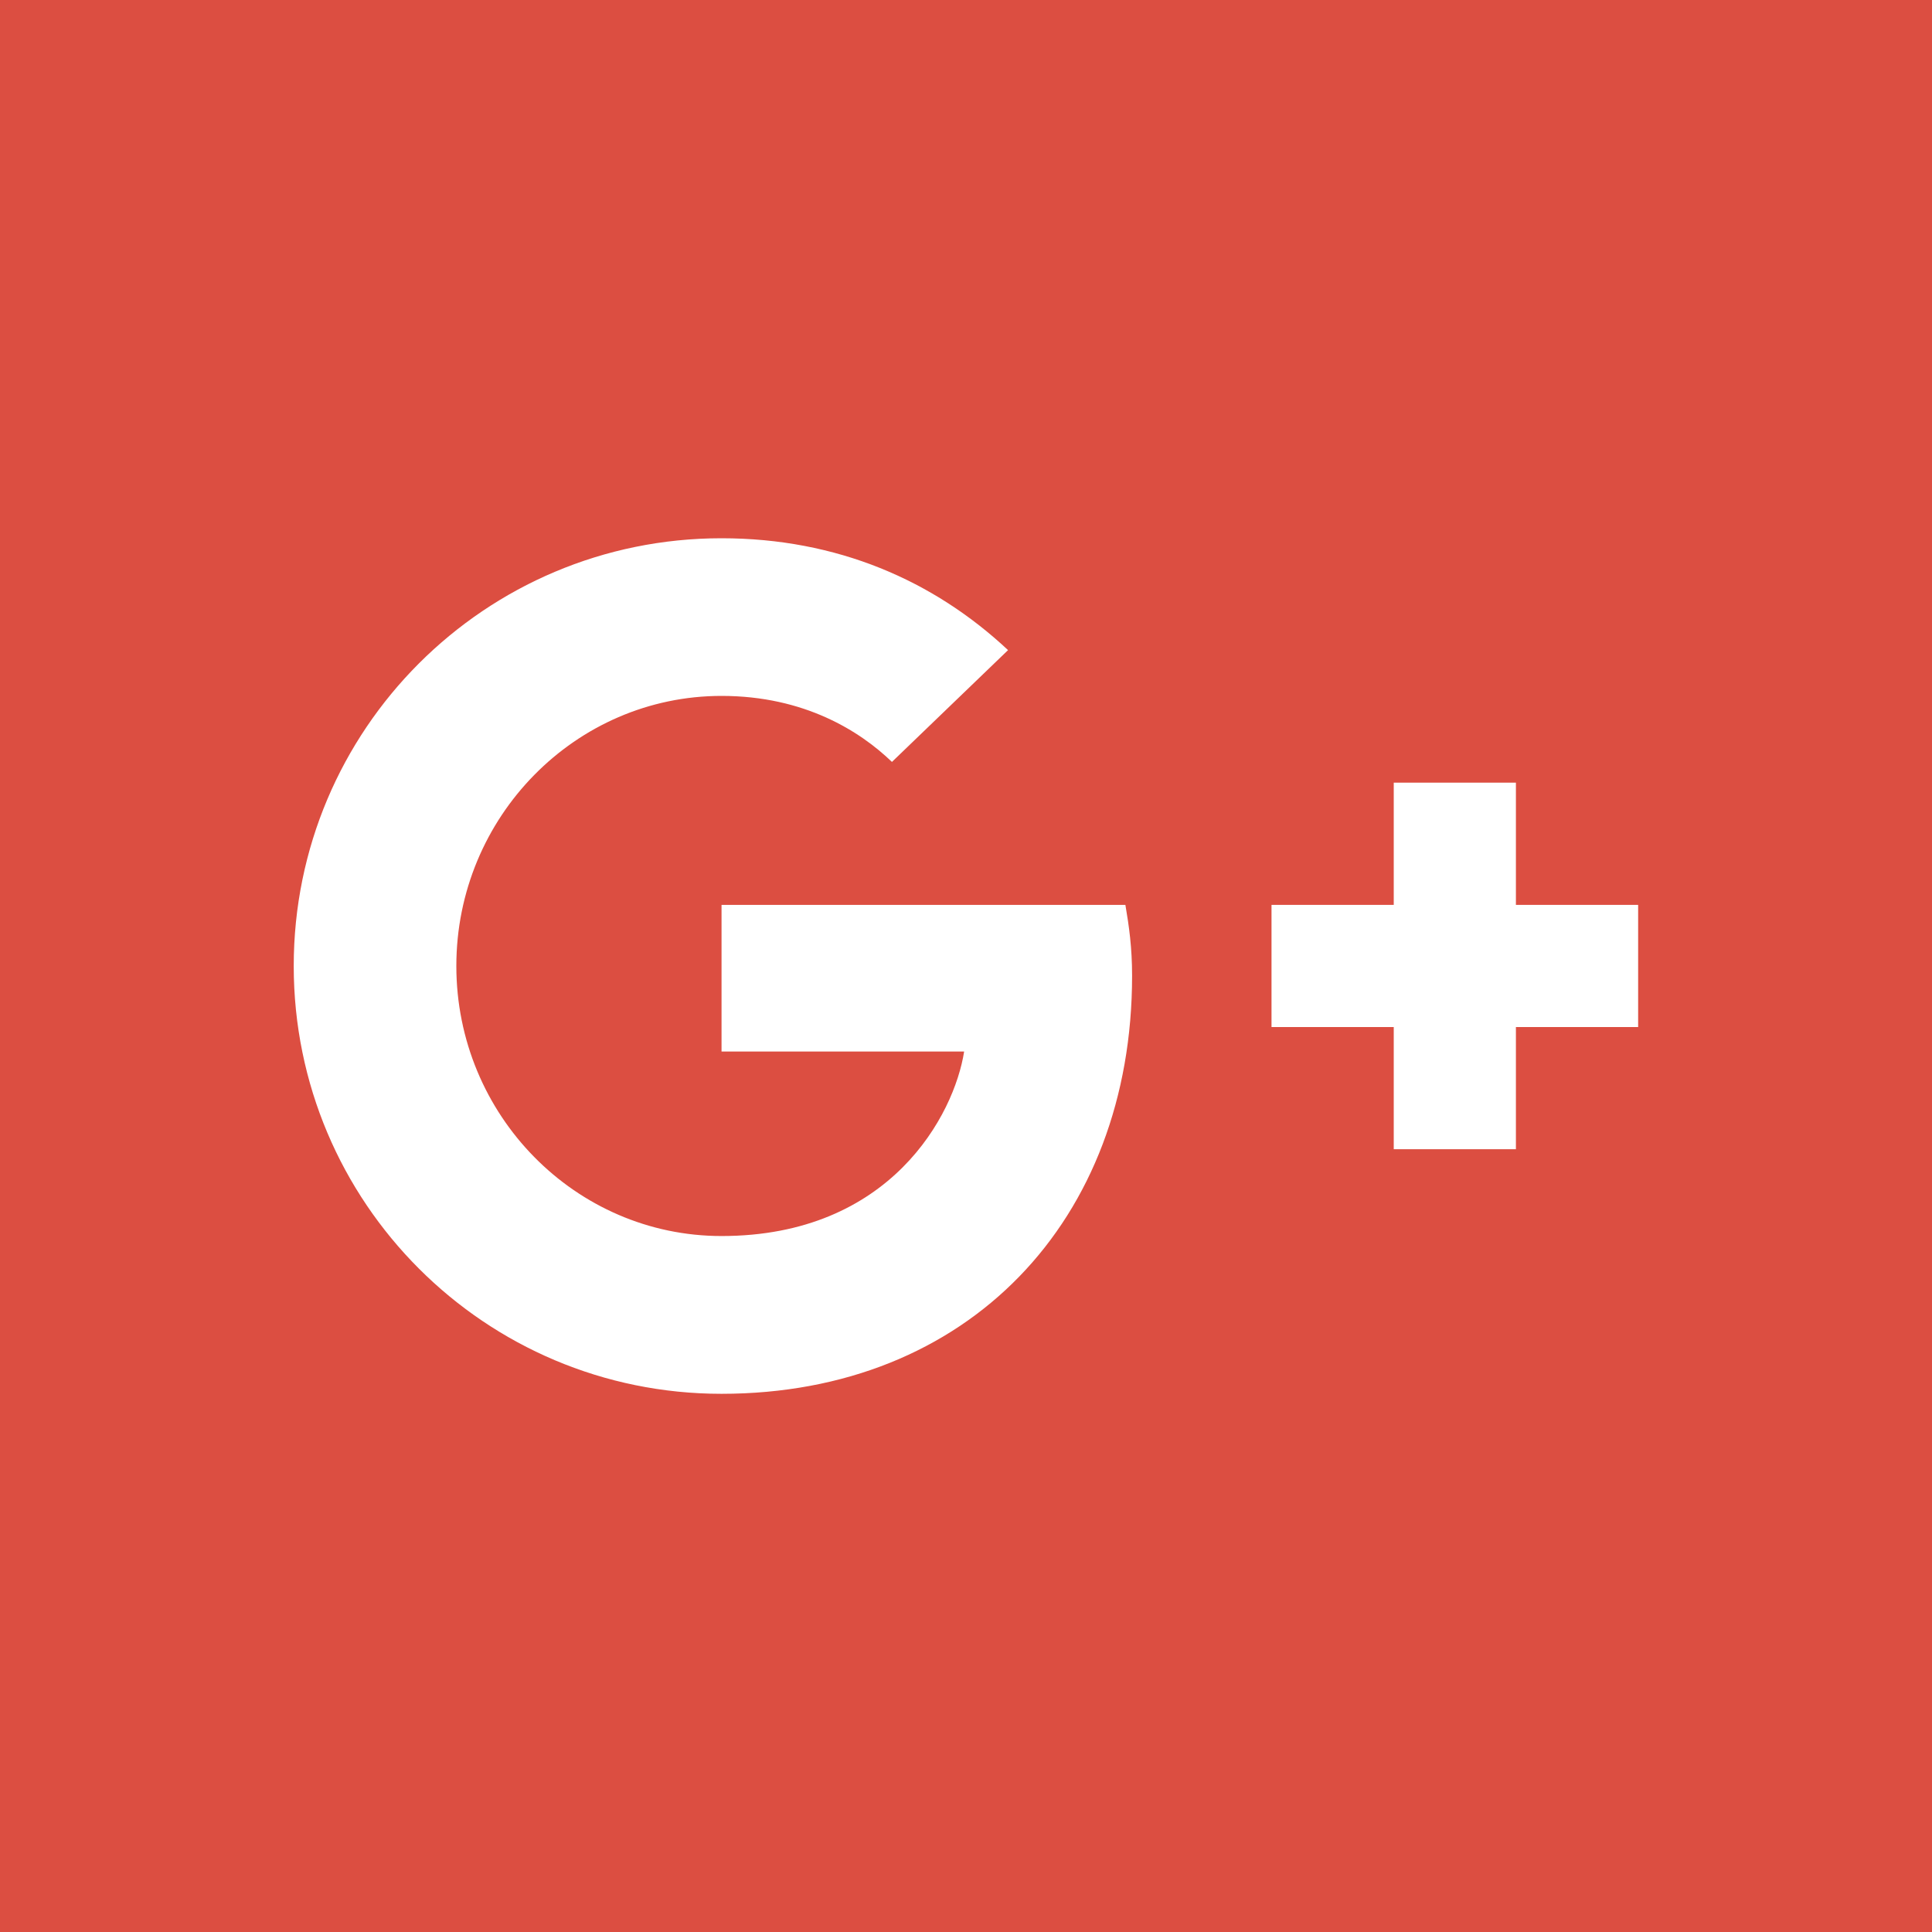
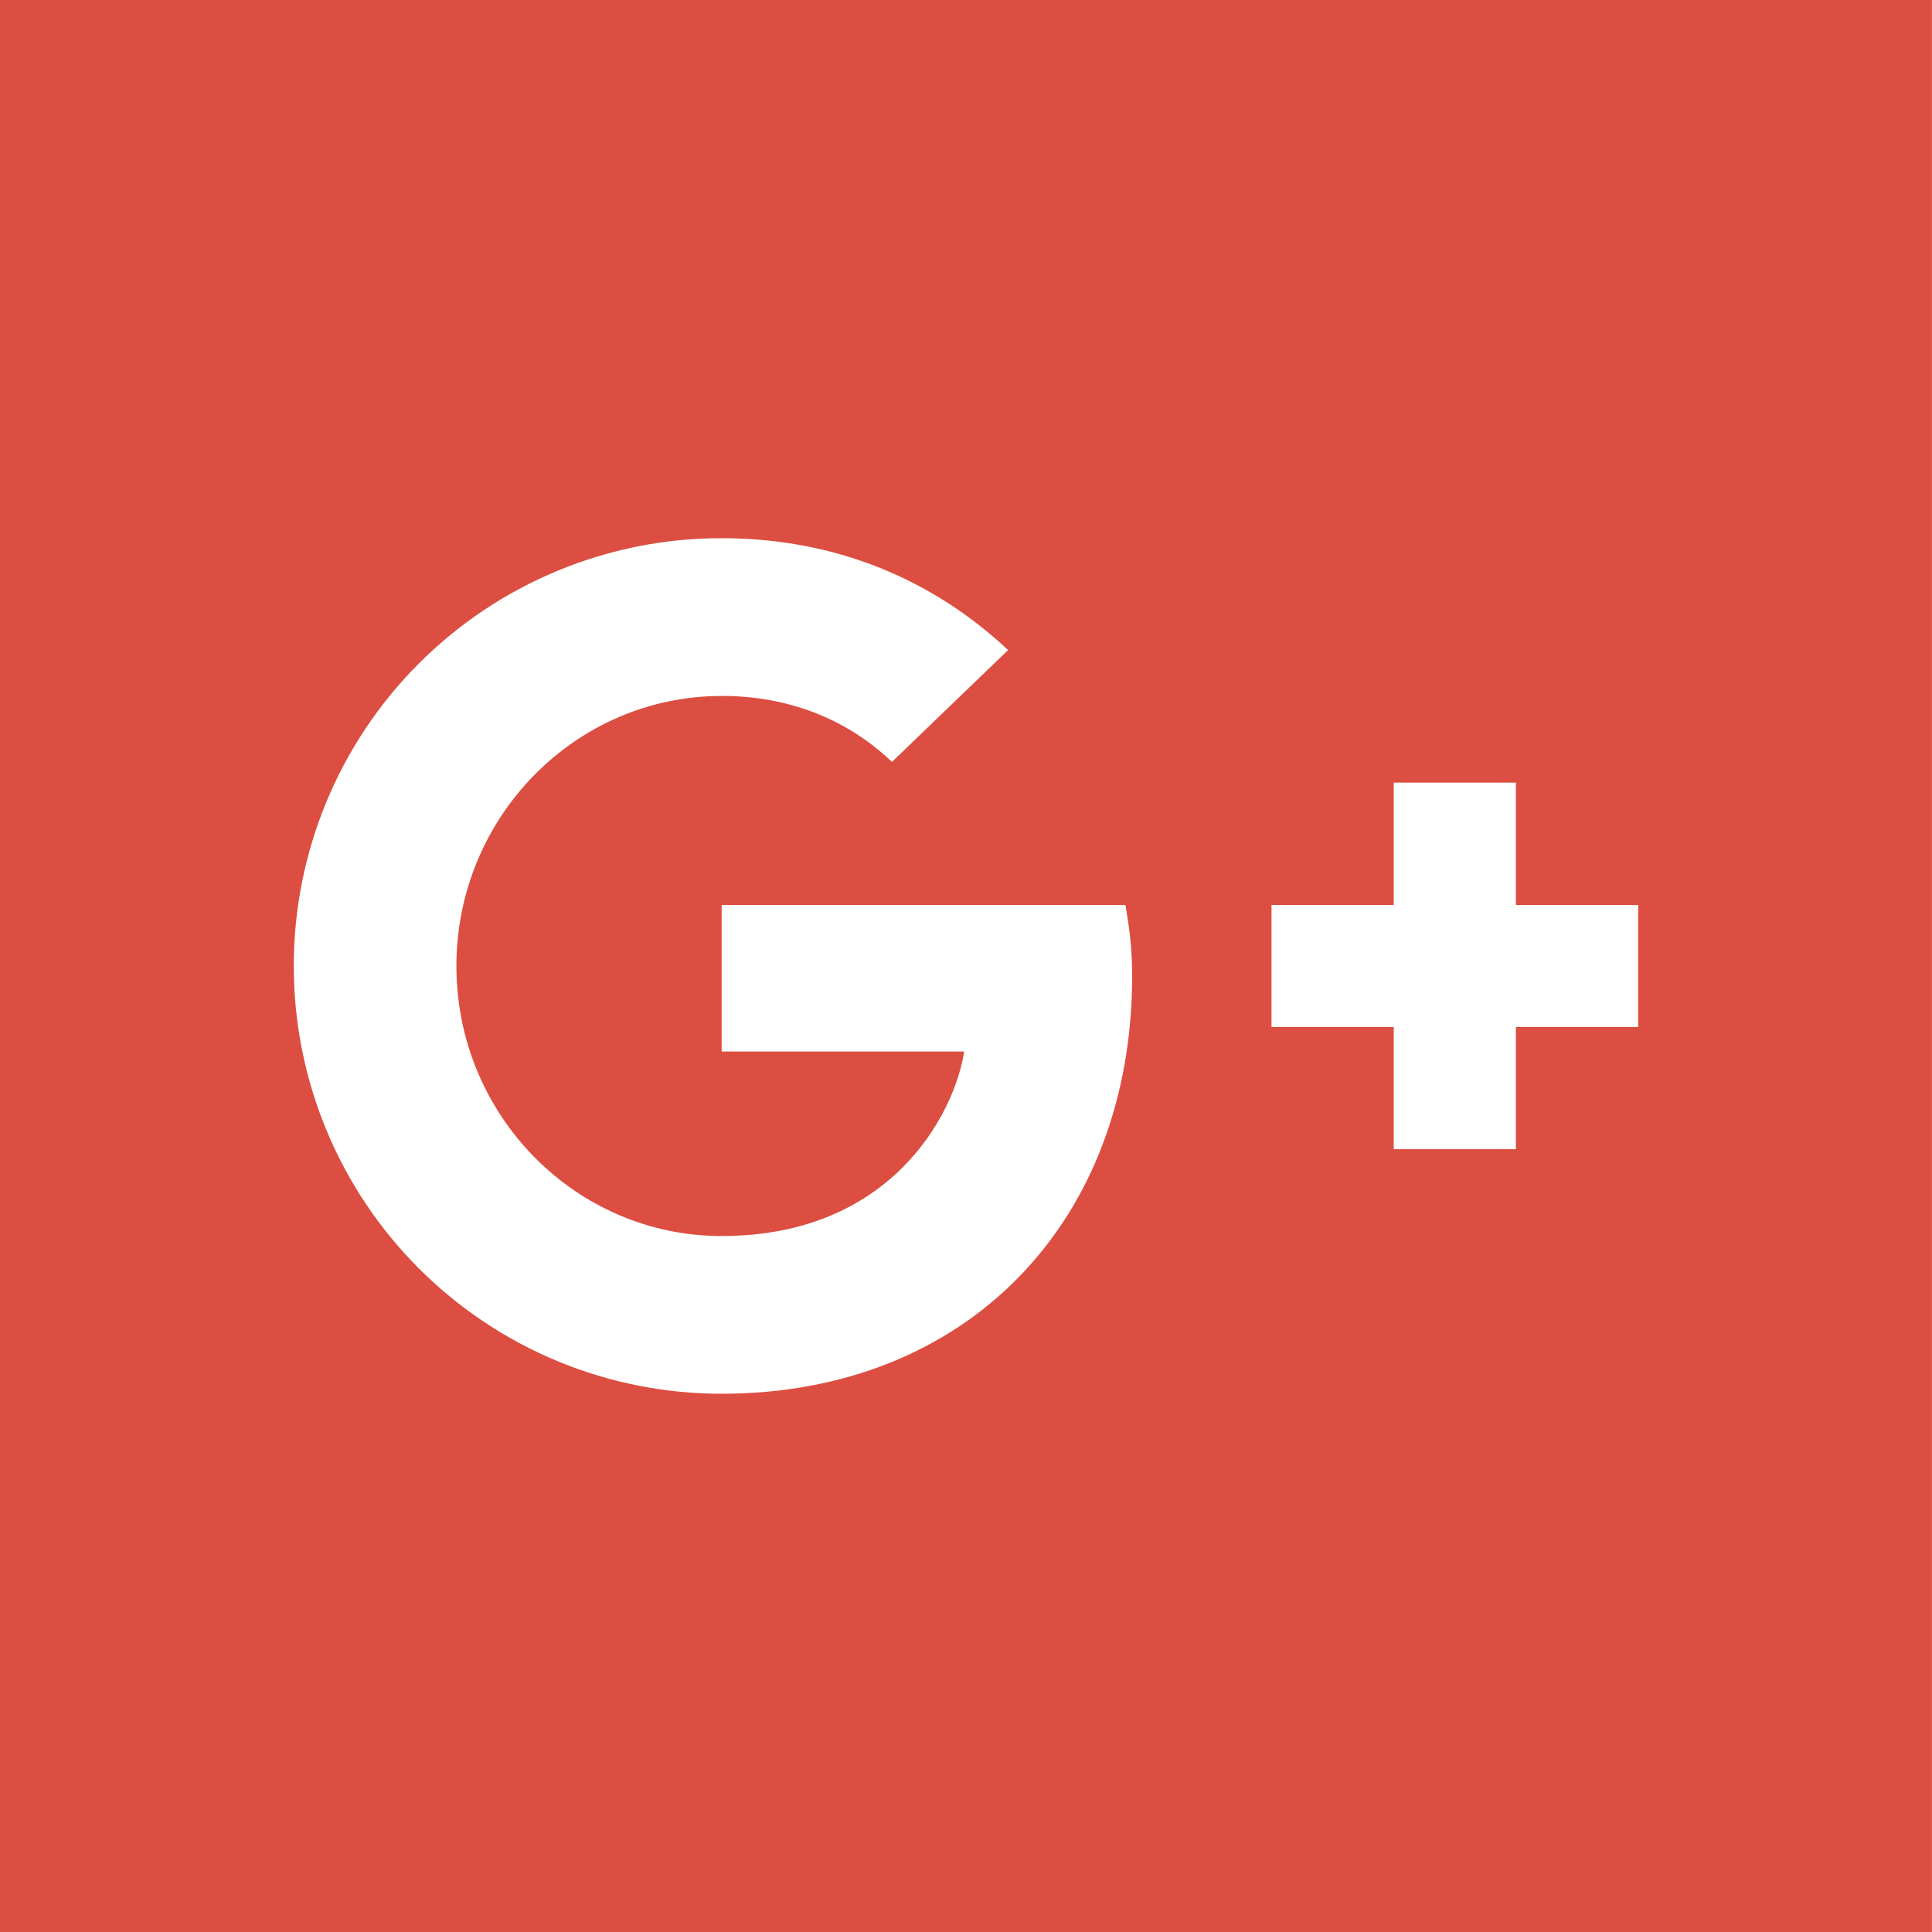
- <svg xmlns="http://www.w3.org/2000/svg" version="1.1" id="Layer_1" x="0px" y="0px" width="30px" height="30px" viewBox="7.221 8.438 30 30" enable-background="new 7.221 8.438 30 30" xml:space="preserve">
-   <rect x="7.221" y="8.438" fill="#DC4E41" width="30" height="30" />
-   <g>
-     <path fill="#FFFFFF" d="M18.425,19.244c1.29,0,2.153,0.55,2.646,1.025l1.803-1.736c-1.157-1.083-2.657-1.737-4.45-1.737   c-3.673,0-6.642,2.97-6.642,6.642c0,3.672,2.969,6.643,6.642,6.643c3.833,0,6.376-2.695,6.376-6.491   c0-0.437-0.047-0.769-0.104-1.101h-6.271v2.277h3.767c-0.152,0.977-1.139,2.865-3.767,2.865c-2.269,0-4.118-1.879-4.118-4.193   S16.157,19.244,18.425,19.244z" />
-     <polygon fill="#FFFFFF" points="30.76,20.591 28.863,20.591 28.863,22.489 26.965,22.489 26.965,24.386 28.863,24.386    28.863,26.283 30.76,26.283 30.76,24.386 32.658,24.386 32.658,22.489 30.76,22.489  " />
+ <svg xmlns="http://www.w3.org/2000/svg" width="30" height="30" viewBox="7.221 8.438 30 30">
+   <path fill="#DC4E41" d="M7.22 8.438h30v30h-30z" />
+   <g fill="#FFF">
+     <path d="M18.425 19.244c1.29 0 2.153.55 2.646 1.025l1.804-1.737c-1.157-1.083-2.657-1.737-4.45-1.737a6.637 6.637 0 0 0-6.642 6.642 6.637 6.637 0 0 0 6.642 6.643c3.833 0 6.376-2.694 6.376-6.49 0-.437-.047-.77-.104-1.1h-6.27v2.276h3.766c-.152.977-1.14 2.865-3.767 2.865-2.27 0-4.118-1.878-4.118-4.192s1.85-4.194 4.118-4.194zM30.76 20.59h-1.897v1.9h-1.898v1.896h1.898v1.897h1.897v-1.897h1.898V22.49H30.76z" />
  </g>
</svg>
